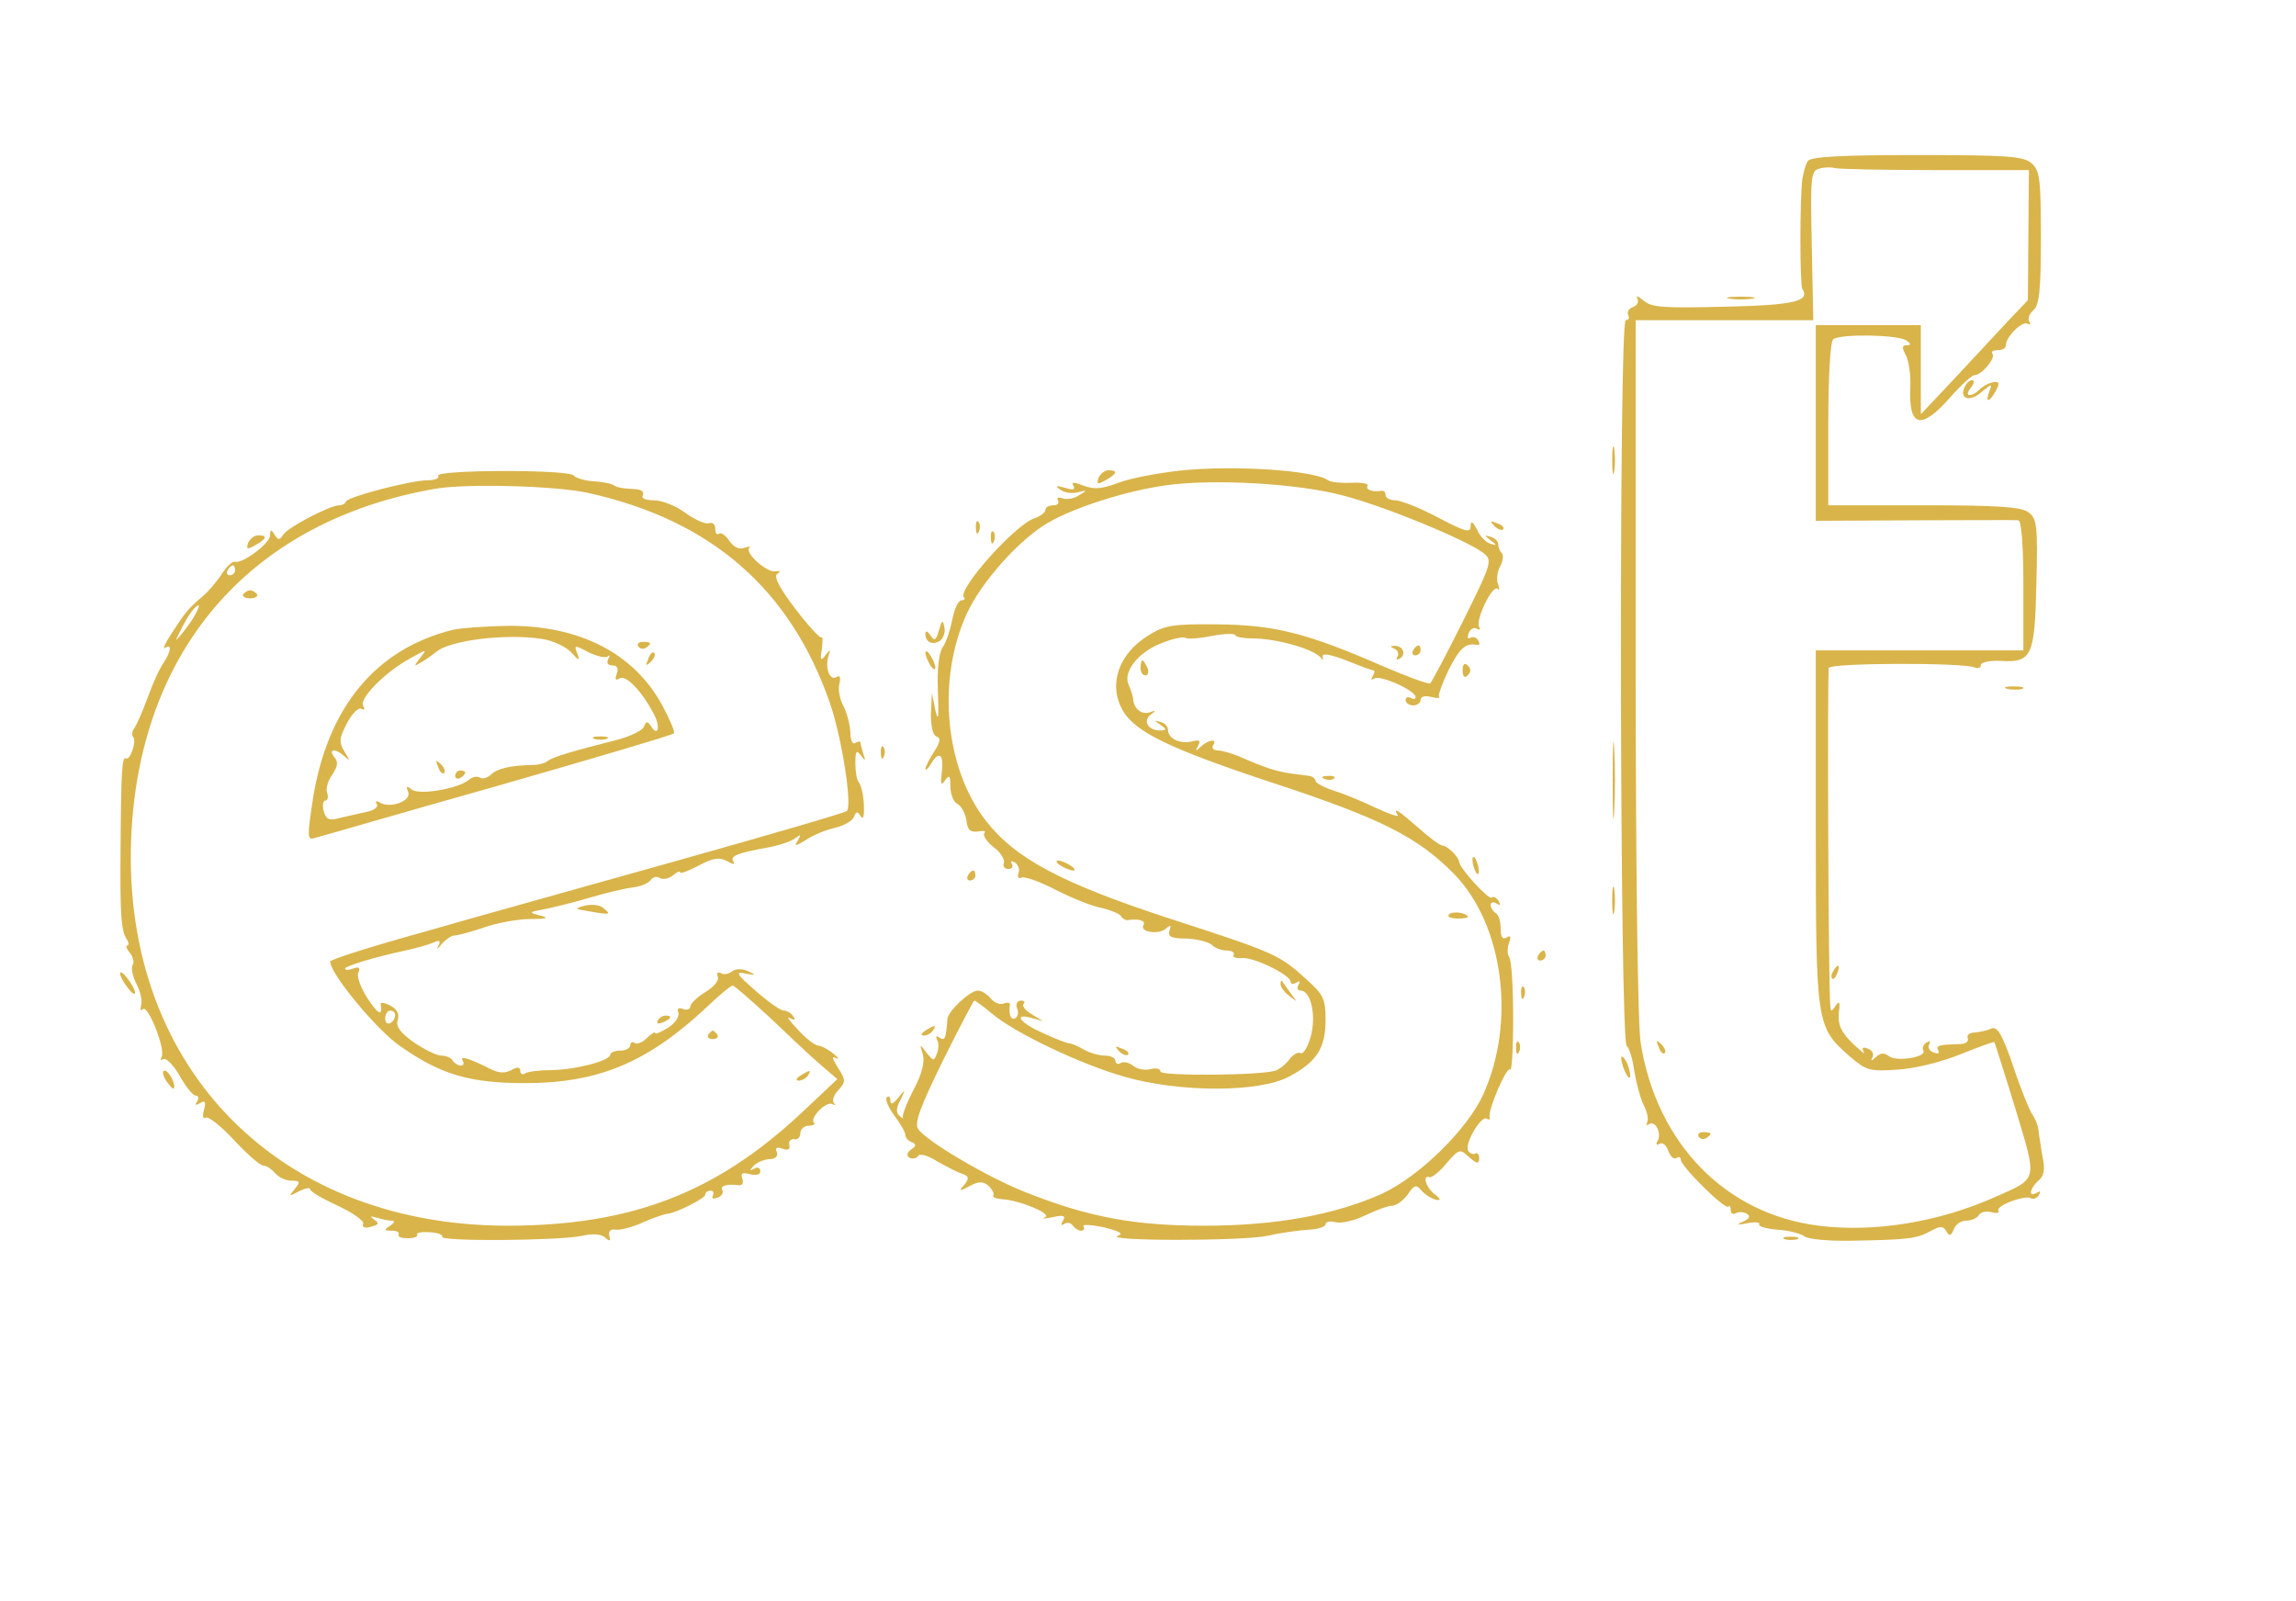
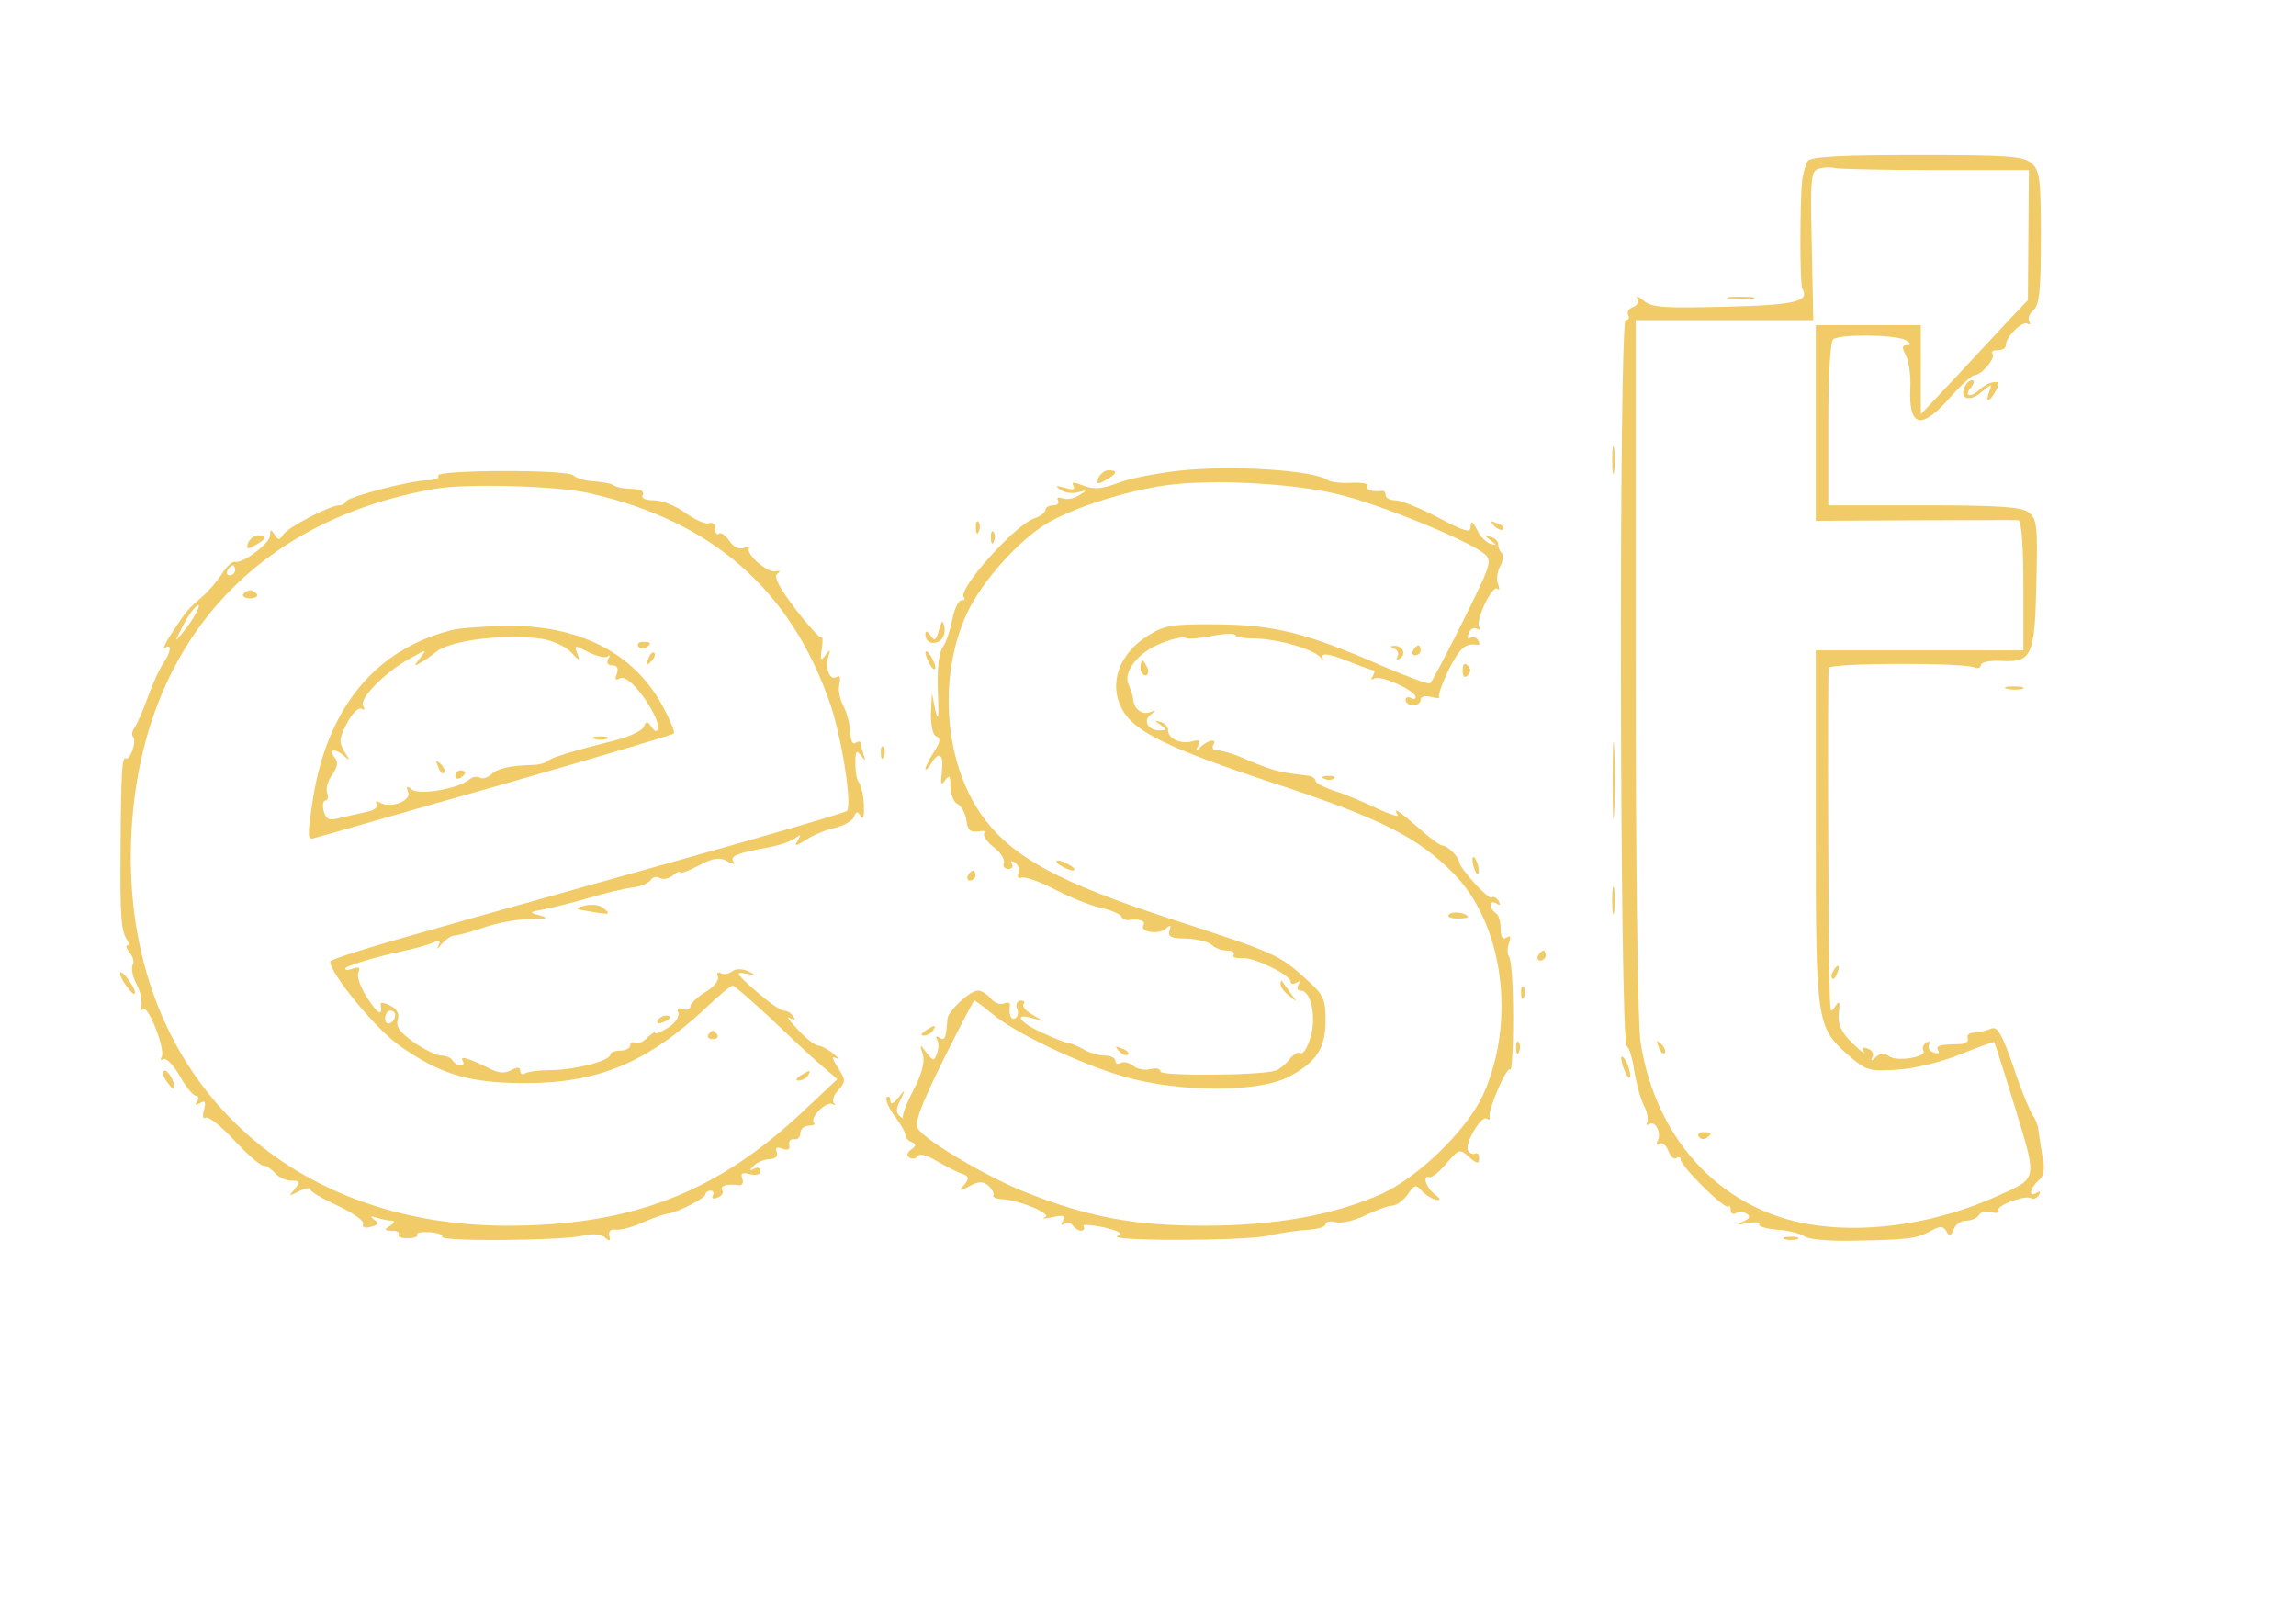
<svg xmlns="http://www.w3.org/2000/svg" version="1.0" width="459pt" height="320pt" viewBox="0 0 459 320" preserveAspectRatio="xMidYMid meet">
-   <g transform="translate(0,320) scale(0.1,-0.1)" fill="#d9b44a" stroke="none">
+   <g transform="translate(0,320) scale(0.1,-0.1)" fill="#f0cb67" stroke="none">
    <path d="M3614 2878 c-4 -6 -9 -23 -11 -37 -5 -42 -5 -209 0 -218 16 -25 -15 -33 -153 -36 -122 -3 -148 -2 -164 12 -11 9 -16 11 -13 5 4 -7 0 -15 -9 -18 -8 -3 -12 -10 -9 -16 3 -5 1 -10 -5 -10 -14 0 -12 -1442 2 -1451 5 -3 12 -26 15 -49 4 -24 12 -55 19 -69 7 -13 10 -29 7 -34 -3 -6 -1 -7 4 -4 13 8 26 -20 16 -35 -3 -6 -1 -8 5 -4 6 3 13 -3 17 -14 4 -11 11 -18 16 -15 5 4 9 2 9 -3 0 -13 88 -100 95 -94 3 3 5 0 5 -7 0 -7 5 -9 10 -6 6 3 15 3 22 -1 8 -5 6 -10 -8 -16 -14 -6 -11 -7 9 -3 16 3 26 2 24 -2 -3 -4 13 -9 36 -11 22 -1 47 -8 54 -13 7 -6 49 -10 95 -9 113 2 129 4 157 19 20 11 25 11 32 0 6 -11 9 -10 15 4 3 9 14 17 24 17 11 0 22 5 26 11 3 6 15 9 25 6 11 -3 17 -1 14 3 -6 10 54 32 65 25 5 -3 12 0 16 6 4 8 3 9 -4 5 -18 -11 -14 9 3 24 11 9 14 22 8 49 -3 20 -7 43 -8 53 -1 9 -6 22 -12 30 -5 7 -23 50 -38 96 -23 66 -32 81 -44 76 -9 -4 -24 -7 -34 -8 -10 0 -16 -5 -13 -12 2 -6 -5 -11 -17 -11 -41 -1 -48 -3 -42 -13 3 -6 -1 -7 -9 -4 -9 3 -13 11 -9 17 3 6 1 7 -6 3 -6 -4 -9 -11 -6 -16 8 -13 -54 -23 -69 -11 -9 7 -16 7 -26 -2 -8 -8 -11 -8 -7 -1 4 7 0 15 -9 18 -10 4 -13 2 -8 -7 4 -6 -6 2 -23 18 -23 23 -29 37 -27 60 3 22 1 26 -6 15 -9 -13 -10 -13 -11 0 -4 34 -6 666 -3 675 4 10 265 11 291 1 7 -3 13 -1 13 5 0 5 17 9 39 8 63 -4 69 9 72 156 3 115 1 129 -16 141 -14 11 -63 14 -209 14 l-191 0 0 163 c0 96 4 165 10 169 15 11 128 9 145 -2 11 -7 11 -10 2 -10 -10 0 -10 -5 -2 -20 6 -11 10 -40 9 -63 -4 -81 21 -88 79 -22 22 25 44 45 49 45 15 0 44 36 36 43 -3 4 1 7 10 7 10 0 17 4 17 10 0 17 33 49 43 43 6 -3 7 -1 4 4 -4 6 0 16 8 23 12 10 15 40 15 145 0 115 -2 134 -18 148 -16 15 -47 17 -230 17 -148 0 -213 -3 -218 -12z m255 -18 l187 0 -1 -130 -1 -130 -40 -42 c-22 -24 -70 -75 -107 -115 l-67 -71 0 89 0 89 -105 0 -105 0 0 -195 0 -196 198 1 c108 0 202 1 207 0 6 0 10 -50 10 -130 l0 -130 -207 0 -208 0 0 -354 c0 -394 1 -398 66 -456 35 -30 41 -32 98 -28 34 2 90 16 126 31 35 14 65 25 67 24 1 -2 20 -61 42 -133 44 -146 46 -138 -39 -176 -114 -51 -243 -72 -354 -58 -186 23 -324 164 -356 365 -6 34 -10 357 -10 753 l0 692 178 0 177 0 -3 149 c-3 137 -2 150 15 154 10 3 24 3 31 1 8 -2 98 -4 201 -4z" />
    <path d="M3316 1107 c3 -10 9 -15 12 -12 3 3 0 11 -7 18 -10 9 -11 8 -5 -6z" />
    <path d="M3396 928 c3 -5 10 -6 15 -3 13 9 11 12 -6 12 -8 0 -12 -4 -9 -9z" />
    <path d="M3458 2603 c12 -2 32 -2 45 0 12 2 2 4 -23 4 -25 0 -35 -2 -22 -4z" />
    <path d="M3927 2425 c-10 -23 12 -29 35 -8 20 16 21 17 15 1 -9 -24 0 -23 13 1 8 15 7 19 -5 17 -8 -1 -21 -8 -27 -14 -17 -17 -33 -15 -18 3 7 9 8 15 2 15 -5 0 -12 -7 -15 -15z" />
    <path d="M3223 2280 c0 -25 2 -35 4 -22 2 12 2 32 0 45 -2 12 -4 2 -4 -23z" />
    <path d="M2356 2259 c-43 -5 -97 -15 -120 -24 -32 -12 -48 -14 -69 -6 -21 8 -26 8 -21 0 4 -8 -1 -9 -17 -4 -18 5 -21 4 -9 -4 8 -6 24 -8 35 -5 19 5 19 4 2 -6 -10 -7 -25 -9 -33 -6 -9 3 -12 1 -9 -4 3 -6 -1 -10 -9 -10 -9 0 -16 -4 -16 -9 0 -5 -10 -13 -22 -17 -38 -12 -155 -143 -141 -158 3 -3 1 -6 -5 -6 -6 0 -14 -17 -18 -37 -4 -21 -12 -46 -19 -56 -8 -11 -12 -45 -10 -90 2 -51 1 -62 -5 -37 l-7 35 -2 -42 c0 -25 4 -43 11 -45 9 -3 8 -12 -5 -31 -9 -14 -17 -30 -17 -34 0 -4 5 0 11 10 16 27 26 20 22 -15 -3 -25 -2 -30 6 -18 9 12 11 10 11 -12 0 -15 6 -31 14 -35 8 -4 16 -19 18 -33 2 -19 8 -24 23 -22 11 2 17 1 13 -3 -4 -4 4 -17 18 -28 14 -10 23 -25 21 -32 -3 -6 1 -12 9 -12 7 0 10 5 7 10 -4 6 -1 7 6 3 7 -5 10 -14 7 -22 -3 -7 0 -11 7 -8 7 2 38 -9 70 -26 32 -16 72 -32 90 -35 17 -4 34 -11 38 -16 3 -6 10 -9 15 -8 20 3 35 -1 30 -10 -9 -14 31 -20 45 -7 9 8 11 7 7 -4 -4 -12 3 -16 34 -16 22 -1 45 -7 51 -13 6 -6 19 -11 30 -11 10 0 16 -4 13 -9 -3 -4 5 -7 17 -6 24 2 97 -34 97 -47 0 -5 5 -6 12 -2 7 4 8 3 4 -4 -4 -7 -2 -12 4 -12 21 0 32 -52 20 -93 -6 -21 -15 -35 -20 -32 -5 3 -15 -3 -22 -12 -7 -10 -20 -20 -28 -23 -31 -10 -230 -11 -230 -2 0 6 -9 8 -20 5 -11 -3 -27 0 -35 7 -8 6 -19 9 -25 5 -5 -3 -10 -1 -10 4 0 6 -9 11 -21 11 -11 0 -30 5 -42 12 -12 7 -26 13 -32 13 -5 1 -29 10 -52 21 -45 20 -58 40 -20 29 l22 -6 -23 14 c-12 7 -19 16 -16 20 4 4 2 7 -5 7 -7 0 -11 -7 -8 -15 4 -8 2 -17 -3 -20 -9 -6 -14 8 -11 27 0 4 -5 5 -13 2 -7 -3 -19 2 -26 11 -7 8 -18 15 -25 15 -16 0 -60 -41 -61 -57 -3 -40 -5 -44 -16 -37 -6 4 -8 3 -5 -4 4 -5 4 -18 0 -28 -6 -16 -7 -15 -21 2 -13 18 -14 18 -7 -4 4 -15 -2 -39 -19 -71 -14 -27 -23 -51 -21 -55 3 -3 0 -2 -6 3 -8 6 -8 16 1 32 11 23 10 23 -4 5 -11 -13 -16 -15 -16 -6 0 7 -3 10 -7 7 -4 -4 3 -21 15 -37 12 -16 22 -33 22 -39 0 -5 6 -12 13 -14 9 -4 9 -8 -2 -15 -8 -6 -9 -12 -3 -16 6 -3 13 -2 17 3 3 6 19 2 38 -10 18 -10 40 -22 50 -25 14 -5 15 -9 5 -22 -12 -13 -10 -14 10 -3 18 10 27 10 38 1 7 -7 12 -15 10 -19 -3 -4 5 -7 17 -8 36 -2 102 -30 86 -36 -8 -4 -1 -3 15 0 22 5 27 3 21 -7 -5 -8 -4 -11 3 -6 6 3 13 2 17 -4 3 -5 11 -10 16 -10 6 0 8 4 5 9 -3 4 15 3 40 -2 32 -8 41 -13 29 -17 -32 -11 250 -11 300 0 26 6 63 11 81 12 19 1 34 6 34 11 0 5 9 7 20 4 11 -3 38 3 60 14 21 10 45 19 53 19 8 0 22 10 31 22 13 20 17 21 28 8 7 -8 20 -16 28 -18 11 -2 11 1 -2 11 -18 14 -25 39 -10 34 5 -1 20 11 34 28 25 29 27 29 45 12 16 -14 20 -14 20 -2 0 8 -4 12 -8 9 -4 -2 -10 0 -14 6 -8 13 26 71 37 64 5 -3 7 -2 6 3 -4 14 35 104 41 95 3 -6 6 40 6 101 0 62 -3 117 -8 124 -4 6 -4 19 0 29 4 12 3 15 -5 10 -8 -5 -12 1 -12 18 0 14 -4 28 -10 31 -5 3 -10 11 -10 16 0 6 5 7 12 3 7 -5 8 -3 4 5 -5 7 -10 10 -14 7 -5 -6 -63 57 -65 71 -1 11 -24 33 -34 33 -4 0 -26 16 -47 35 -40 35 -52 43 -42 26 4 -5 -15 1 -41 13 -27 13 -65 29 -85 35 -21 7 -38 16 -38 20 0 4 -6 9 -12 10 -7 1 -24 3 -38 5 -28 4 -50 11 -98 32 -18 8 -40 14 -48 14 -8 0 -12 5 -9 10 9 14 -8 12 -24 -2 -11 -11 -12 -10 -6 1 6 11 3 13 -12 9 -24 -6 -48 6 -48 23 0 7 -7 14 -15 16 -13 4 -13 3 0 -6 13 -9 13 -11 -2 -11 -23 0 -34 20 -17 32 11 8 10 9 -3 4 -17 -5 -32 8 -33 29 -1 6 -5 18 -9 27 -11 25 19 64 65 82 22 9 44 14 49 11 4 -3 29 -1 54 4 25 5 46 5 46 1 0 -3 15 -6 33 -6 50 0 130 -23 139 -41 3 -4 3 -3 2 4 -2 8 13 6 47 -7 27 -11 52 -20 55 -20 3 0 2 -5 -2 -12 -4 -6 -3 -8 4 -4 12 7 81 -24 82 -37 0 -5 -4 -5 -10 -2 -5 3 -10 1 -10 -4 0 -6 7 -11 15 -11 8 0 15 5 15 11 0 7 9 9 21 6 12 -3 19 -3 16 0 -3 2 6 27 19 54 23 45 34 54 57 50 5 -1 6 3 2 9 -3 6 -11 8 -16 5 -5 -3 -6 1 -3 9 3 9 11 13 17 9 5 -3 7 -1 4 4 -8 13 27 86 37 76 4 -4 4 0 1 9 -4 9 -2 25 4 36 6 11 7 23 3 27 -4 3 -7 12 -7 18 0 5 -7 12 -15 14 -13 4 -13 3 0 -7 13 -10 13 -11 0 -7 -8 2 -21 14 -27 28 -9 17 -13 19 -13 7 0 -14 -11 -11 -66 18 -36 19 -74 34 -85 34 -10 0 -19 5 -19 10 0 6 -3 9 -7 9 -19 -3 -34 2 -29 10 3 4 -11 7 -32 6 -20 -1 -41 1 -47 5 -27 20 -191 31 -299 19z m327 -49 c80 -20 246 -88 282 -115 19 -15 18 -19 -40 -136 -33 -66 -63 -123 -66 -125 -4 -2 -47 14 -96 35 -151 66 -216 82 -330 83 -88 1 -106 -2 -137 -22 -59 -36 -81 -97 -52 -149 24 -44 95 -78 301 -146 216 -71 289 -108 362 -182 99 -102 124 -296 58 -441 -32 -70 -127 -163 -202 -198 -94 -42 -211 -64 -356 -64 -139 0 -231 17 -357 67 -76 30 -200 103 -215 127 -7 12 5 44 50 136 33 66 61 120 63 120 2 0 18 -12 35 -26 46 -39 177 -101 264 -126 111 -32 270 -32 330 0 55 29 73 57 73 113 0 42 -4 51 -39 82 -54 49 -60 52 -279 123 -210 69 -302 118 -360 192 -83 105 -100 283 -39 416 30 64 104 147 162 181 53 31 157 64 236 75 93 13 262 4 352 -20z" />
    <path d="M2788 1903 c6 -2 9 -10 6 -15 -4 -7 -2 -8 5 -4 13 9 5 26 -12 25 -9 0 -8 -2 1 -6z" />
    <path d="M2825 1900 c-3 -5 -1 -10 4 -10 6 0 11 5 11 10 0 6 -2 10 -4 10 -3 0 -8 -4 -11 -10z" />
    <path d="M2120 1470 c8 -5 20 -10 25 -10 6 0 3 5 -5 10 -8 5 -19 10 -25 10 -5 0 -3 -5 5 -10z" />
    <path d="M2896 1371 c-3 -4 6 -7 19 -7 14 0 22 2 19 5 -8 8 -34 10 -38 2z" />
    <path d="M876 2249 c3 -5 -7 -9 -21 -9 -34 0 -159 -33 -163 -42 -2 -5 -8 -8 -14 -8 -18 0 -103 -44 -112 -59 -7 -11 -10 -11 -17 0 -7 12 -9 11 -9 -1 0 -16 -55 -57 -70 -53 -5 2 -17 -9 -27 -25 -10 -15 -27 -35 -38 -44 -30 -26 -33 -30 -60 -71 -14 -21 -21 -36 -15 -32 14 9 12 -7 -3 -30 -8 -11 -22 -42 -32 -70 -10 -27 -22 -55 -27 -61 -4 -6 -5 -13 -2 -17 8 -7 -6 -48 -14 -43 -8 5 -10 -23 -11 -184 -1 -128 1 -159 12 -177 5 -7 5 -13 1 -13 -3 0 -1 -7 6 -15 6 -8 9 -19 5 -24 -3 -6 0 -23 8 -38 8 -15 12 -35 9 -43 -2 -8 -1 -12 4 -7 10 9 46 -82 37 -96 -3 -6 -2 -7 4 -4 5 3 20 -12 32 -33 12 -22 27 -40 32 -40 6 0 7 -5 3 -12 -5 -7 -3 -8 6 -3 10 6 12 3 8 -13 -4 -13 -2 -20 3 -16 6 3 31 -17 57 -45 26 -28 52 -51 59 -51 6 0 16 -7 23 -15 7 -8 21 -15 32 -15 18 0 19 -2 7 -17 -13 -15 -12 -15 9 -4 12 6 22 8 22 4 0 -5 25 -19 55 -33 30 -14 53 -30 51 -36 -3 -7 3 -10 16 -6 15 4 17 7 6 14 -9 7 -8 8 5 4 10 -3 24 -6 30 -6 7 0 6 -4 -3 -10 -13 -8 -12 -10 3 -10 10 0 16 -3 14 -7 -3 -5 5 -8 18 -8 13 0 21 3 19 7 -3 4 9 6 25 5 16 -1 27 -5 25 -9 -6 -10 237 -8 281 2 21 5 38 3 45 -4 9 -8 11 -7 8 4 -2 9 3 14 13 12 9 -1 34 5 55 15 21 9 44 17 49 17 18 2 75 31 75 38 0 5 5 8 11 8 5 0 7 -4 4 -10 -3 -6 1 -7 9 -4 9 3 13 10 10 15 -5 9 9 13 33 10 7 -1 10 5 7 13 -4 11 0 13 15 9 13 -3 21 -1 21 6 0 7 -6 9 -12 5 -10 -5 -10 -4 -2 5 6 7 20 13 31 14 13 0 19 6 16 14 -4 9 0 11 11 7 11 -4 16 -2 14 7 -2 8 3 13 10 12 6 -2 12 4 12 12 0 8 8 15 17 15 9 0 14 3 10 6 -9 9 25 44 37 37 6 -3 8 -2 3 2 -4 5 0 17 9 26 15 17 15 20 -1 45 -11 18 -13 24 -4 19 8 -3 5 1 -5 9 -11 9 -25 16 -30 16 -6 0 -25 14 -41 32 -17 18 -24 28 -16 23 10 -5 12 -4 7 3 -4 7 -13 12 -19 12 -7 0 -32 18 -57 40 -38 33 -41 39 -20 34 22 -4 22 -3 5 5 -12 5 -25 5 -32 -1 -7 -5 -17 -7 -22 -3 -6 3 -9 0 -6 -7 3 -8 -8 -21 -25 -31 -16 -10 -30 -23 -30 -29 0 -5 -7 -8 -14 -5 -10 4 -13 1 -10 -7 3 -7 -6 -21 -20 -30 -15 -9 -26 -14 -26 -11 0 4 -7 -1 -16 -9 -8 -9 -20 -14 -25 -11 -5 4 -9 1 -9 -4 0 -6 -9 -11 -20 -11 -11 0 -20 -4 -20 -8 0 -12 -67 -30 -118 -31 -24 0 -48 -3 -53 -7 -5 -3 -9 0 -9 6 0 7 -6 8 -18 1 -13 -7 -26 -6 -43 3 -40 20 -61 27 -54 16 3 -6 2 -10 -4 -10 -5 0 -13 5 -16 10 -3 6 -14 10 -23 10 -9 0 -33 12 -54 26 -28 20 -37 32 -33 45 4 12 -1 22 -15 29 -11 6 -20 7 -19 3 4 -25 -4 -22 -26 11 -13 20 -22 43 -19 51 5 11 2 13 -10 9 -9 -3 -16 -4 -16 0 0 5 59 23 120 36 19 4 44 11 54 15 15 7 18 5 12 -6 -4 -8 -1 -6 7 4 8 9 19 17 25 17 6 0 33 7 59 16 26 9 68 17 93 17 33 0 39 2 20 7 -24 6 -23 7 10 13 19 4 60 14 90 23 30 9 68 18 84 20 17 2 33 9 37 15 4 6 12 8 18 4 7 -4 18 -1 26 5 8 7 15 10 15 6 0 -3 16 3 37 14 28 15 41 17 56 9 13 -7 17 -8 13 -1 -7 11 8 17 69 28 22 4 46 12 54 18 12 9 13 8 6 -4 -8 -12 -5 -12 16 1 13 9 39 20 57 24 18 4 36 14 39 22 5 12 7 12 14 1 5 -8 7 2 6 24 -1 20 -6 40 -10 44 -4 4 -7 21 -7 38 0 25 2 28 11 16 9 -12 10 -12 5 3 -3 10 -6 21 -6 23 0 3 -5 2 -10 -1 -6 -4 -10 6 -10 22 -1 15 -7 39 -14 52 -7 13 -11 33 -8 44 3 13 1 18 -5 14 -14 -9 -24 17 -17 41 5 15 4 15 -6 2 -9 -12 -11 -10 -7 13 2 15 2 25 -1 23 -2 -3 -26 23 -52 57 -32 42 -44 65 -36 70 7 5 6 7 -4 5 -17 -3 -62 37 -52 47 4 3 -1 3 -10 0 -10 -4 -21 1 -30 14 -8 12 -18 18 -21 14 -4 -3 -7 1 -7 10 0 9 -6 14 -13 11 -7 -2 -28 7 -47 21 -19 14 -47 25 -63 25 -16 0 -26 4 -22 10 3 6 -2 11 -12 12 -32 2 -38 3 -48 9 -5 3 -23 6 -39 7 -16 1 -34 6 -40 12 -15 12 -278 11 -270 -1z m303 -35 c244 -55 401 -192 480 -419 24 -69 45 -205 34 -216 -5 -4 -156 -48 -338 -99 -181 -51 -412 -115 -512 -144 -101 -28 -183 -54 -183 -58 0 -24 93 -137 140 -169 81 -57 139 -74 250 -74 147 0 246 42 364 153 24 23 47 42 51 42 3 0 36 -29 73 -63 37 -35 82 -78 101 -94 l35 -30 -68 -64 c-173 -163 -343 -229 -593 -229 -466 1 -776 328 -750 790 21 369 244 620 607 683 63 11 246 6 309 -9z m-709 -154 c0 -5 -5 -10 -11 -10 -5 0 -7 5 -4 10 3 6 8 10 11 10 2 0 4 -4 4 -10z m-79 -87 c-5 -10 -17 -27 -26 -38 -16 -19 -16 -19 -4 5 13 27 29 50 36 50 2 0 -1 -8 -6 -17z m399 -802 c0 -6 -4 -13 -10 -16 -5 -3 -10 1 -10 9 0 9 5 16 10 16 6 0 10 -4 10 -9z" />
    <path d="M486 2012 c-2 -4 4 -8 14 -8 10 0 16 4 14 8 -3 4 -9 8 -14 8 -5 0 -11 -4 -14 -8z" />
    <path d="M905 1941 c-153 -38 -249 -153 -279 -335 -12 -79 -12 -86 3 -81 9 2 173 50 365 104 192 55 351 102 353 105 3 3 -8 28 -23 56 -57 105 -167 161 -312 159 -43 -1 -90 -4 -107 -8z m178 -18 c21 -3 47 -15 58 -26 17 -19 19 -19 13 -3 -7 17 -5 17 23 2 17 -8 34 -12 38 -8 5 4 5 1 1 -5 -4 -8 -1 -13 8 -13 10 0 13 -6 9 -17 -4 -11 -3 -14 6 -9 12 8 45 -26 69 -73 13 -25 7 -45 -7 -22 -7 10 -9 10 -14 -2 -3 -7 -27 -19 -54 -26 -87 -22 -128 -34 -138 -42 -6 -5 -20 -8 -30 -8 -44 -1 -71 -7 -83 -19 -8 -7 -18 -10 -23 -6 -6 3 -15 1 -22 -5 -22 -18 -100 -31 -114 -19 -10 8 -12 7 -7 -5 7 -18 -36 -34 -57 -21 -7 4 -9 3 -6 -3 4 -6 -5 -13 -21 -16 -15 -3 -39 -9 -53 -12 -21 -6 -27 -3 -32 14 -3 12 -1 21 4 21 4 0 6 7 3 15 -3 8 1 24 10 36 11 17 13 26 4 36 -13 17 4 17 21 1 11 -10 11 -8 0 9 -12 20 -11 27 5 58 10 19 23 32 29 28 6 -3 7 -1 3 6 -9 14 44 68 94 95 34 19 34 19 20 1 -13 -17 -13 -18 0 -10 8 4 22 14 32 22 27 23 137 37 211 26z" />
    <path d="M1188 1723 c6 -2 18 -2 25 0 6 3 1 5 -13 5 -14 0 -19 -2 -12 -5z" />
    <path d="M876 1667 c3 -10 9 -15 12 -12 3 3 0 11 -7 18 -10 9 -11 8 -5 -6z" />
    <path d="M910 1649 c0 -5 5 -7 10 -4 6 3 10 8 10 11 0 2 -4 4 -10 4 -5 0 -10 -5 -10 -11z" />
    <path d="M1276 1908 c3 -5 10 -6 15 -3 13 9 11 12 -6 12 -8 0 -12 -4 -9 -9z" />
    <path d="M1296 1883 c-6 -14 -5 -15 5 -6 7 7 10 15 7 18 -3 3 -9 -2 -12 -12z" />
    <path d="M1416 1132 c-3 -5 1 -9 9 -9 8 0 12 4 9 9 -3 4 -7 8 -9 8 -2 0 -6 -4 -9 -8z" />
    <path d="M1600 1050 c-9 -6 -10 -10 -3 -10 6 0 15 5 18 10 8 12 4 12 -15 0z" />
    <path d="M2196 2245 c-4 -13 -2 -14 14 -5 23 13 26 20 6 20 -8 0 -16 -7 -20 -15z" />
    <path d="M1951 2144 c0 -11 3 -14 6 -6 3 7 2 16 -1 19 -3 4 -6 -2 -5 -13z" />
    <path d="M2987 2149 c7 -7 15 -10 18 -7 3 3 -2 9 -12 12 -14 6 -15 5 -6 -5z" />
    <path d="M1981 2124 c0 -11 3 -14 6 -6 3 7 2 16 -1 19 -3 4 -6 -2 -5 -13z" />
    <path d="M496 2115 c-4 -13 -2 -14 14 -5 23 13 26 20 6 20 -8 0 -16 -7 -20 -15z" />
    <path d="M1877 1940 c-6 -21 -9 -22 -17 -10 -6 9 -10 10 -10 3 0 -17 14 -23 29 -14 7 5 11 17 9 27 -3 16 -5 15 -11 -6z" />
    <path d="M1850 1895 c0 -5 5 -17 10 -25 5 -8 10 -10 10 -5 0 6 -5 17 -10 25 -5 8 -10 11 -10 5z" />
    <path d="M2280 1865 c0 -8 4 -15 10 -15 5 0 7 7 4 15 -4 8 -8 15 -10 15 -2 0 -4 -7 -4 -15z" />
    <path d="M2924 1860 c0 -13 4 -16 10 -10 7 7 7 13 0 20 -6 6 -10 3 -10 -10z" />
    <path d="M4013 1823 c9 -2 23 -2 30 0 6 3 -1 5 -18 5 -16 0 -22 -2 -12 -5z" />
    <path d="M3224 1640 c0 -69 1 -97 3 -62 2 34 2 90 0 125 -2 34 -3 6 -3 -63z" />
    <path d="M1761 1694 c0 -11 3 -14 6 -6 3 7 2 16 -1 19 -3 4 -6 -2 -5 -13z" />
    <path d="M2648 1643 c7 -3 16 -2 19 1 4 3 -2 6 -13 5 -11 0 -14 -3 -6 -6z" />
    <path d="M2944 1476 c1 -8 5 -18 8 -22 4 -3 5 1 4 10 -1 8 -5 18 -8 22 -4 3 -5 -1 -4 -10z" />
    <path d="M1935 1450 c-3 -5 -1 -10 4 -10 6 0 11 5 11 10 0 6 -2 10 -4 10 -3 0 -8 -4 -11 -10z" />
    <path d="M3223 1400 c0 -25 2 -35 4 -22 2 12 2 32 0 45 -2 12 -4 2 -4 -23z" />
    <path d="M1170 1390 c-23 -6 -22 -7 10 -12 41 -7 42 -6 26 7 -6 6 -22 8 -36 5z" />
    <path d="M3075 1290 c-3 -5 -1 -10 4 -10 6 0 11 5 11 10 0 6 -2 10 -4 10 -3 0 -8 -4 -11 -10z" />
    <path d="M3665 1259 c-4 -6 -5 -12 -2 -15 2 -3 7 2 10 11 7 17 1 20 -8 4z" />
    <path d="M240 1254 c0 -5 7 -18 15 -28 8 -11 15 -16 15 -10 0 5 -7 18 -15 28 -8 11 -15 16 -15 10z" />
    <path d="M2560 1233 c0 -6 8 -17 18 -24 16 -13 16 -13 2 6 -8 11 -16 22 -17 24 -2 2 -3 0 -3 -6z" />
    <path d="M3041 1214 c0 -11 3 -14 6 -6 3 7 2 16 -1 19 -3 4 -6 -2 -5 -13z" />
    <path d="M1315 1160 c-3 -6 1 -7 9 -4 18 7 21 14 7 14 -6 0 -13 -4 -16 -10z" />
    <path d="M1850 1140 c-9 -6 -10 -10 -3 -10 6 0 15 5 18 10 8 12 4 12 -15 0z" />
    <path d="M3031 1104 c0 -11 3 -14 6 -6 3 7 2 16 -1 19 -3 4 -6 -2 -5 -13z" />
    <path d="M2237 1099 c7 -7 15 -10 18 -7 3 3 -2 9 -12 12 -14 6 -15 5 -6 -5z" />
    <path d="M3241 1085 c1 -19 18 -51 18 -35 0 8 -4 22 -9 30 -5 8 -9 11 -9 5z" />
    <path d="M332 1040 c7 -10 14 -18 15 -16 6 6 -9 36 -18 36 -5 0 -4 -9 3 -20z" />
    <path d="M3568 723 c6 -2 18 -2 25 0 6 3 1 5 -13 5 -14 0 -19 -2 -12 -5z" />
  </g>
</svg>
